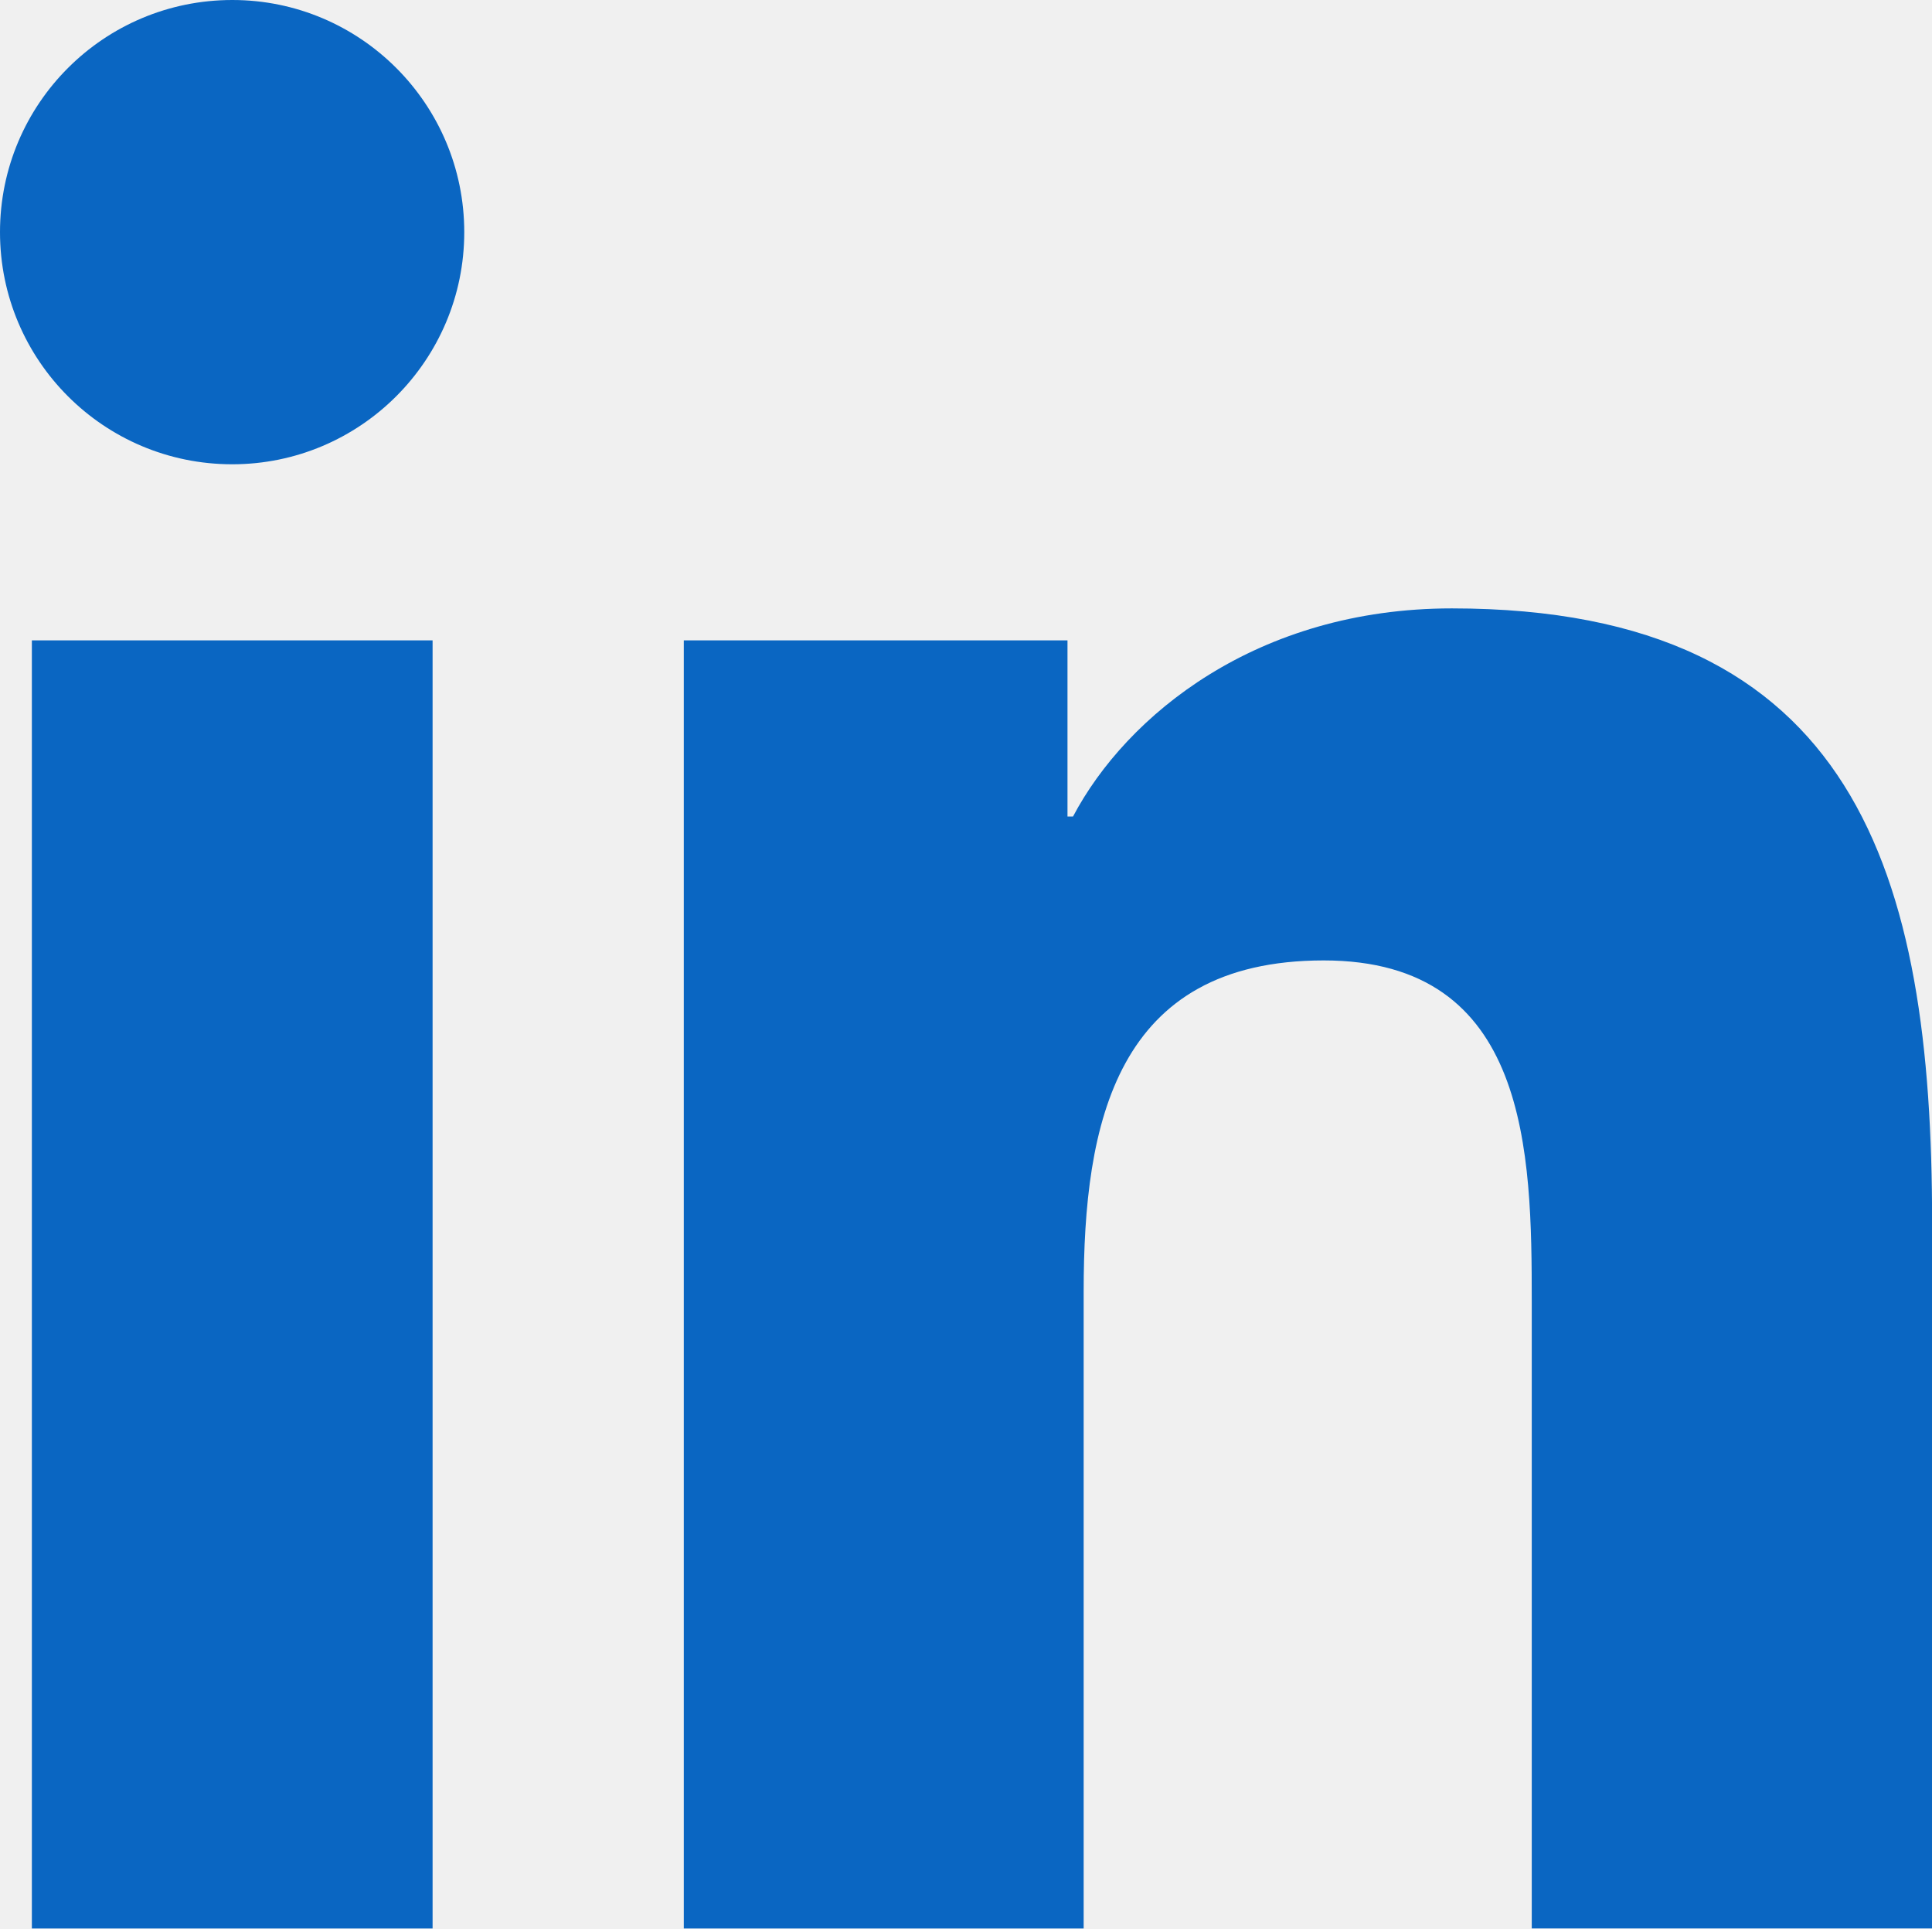
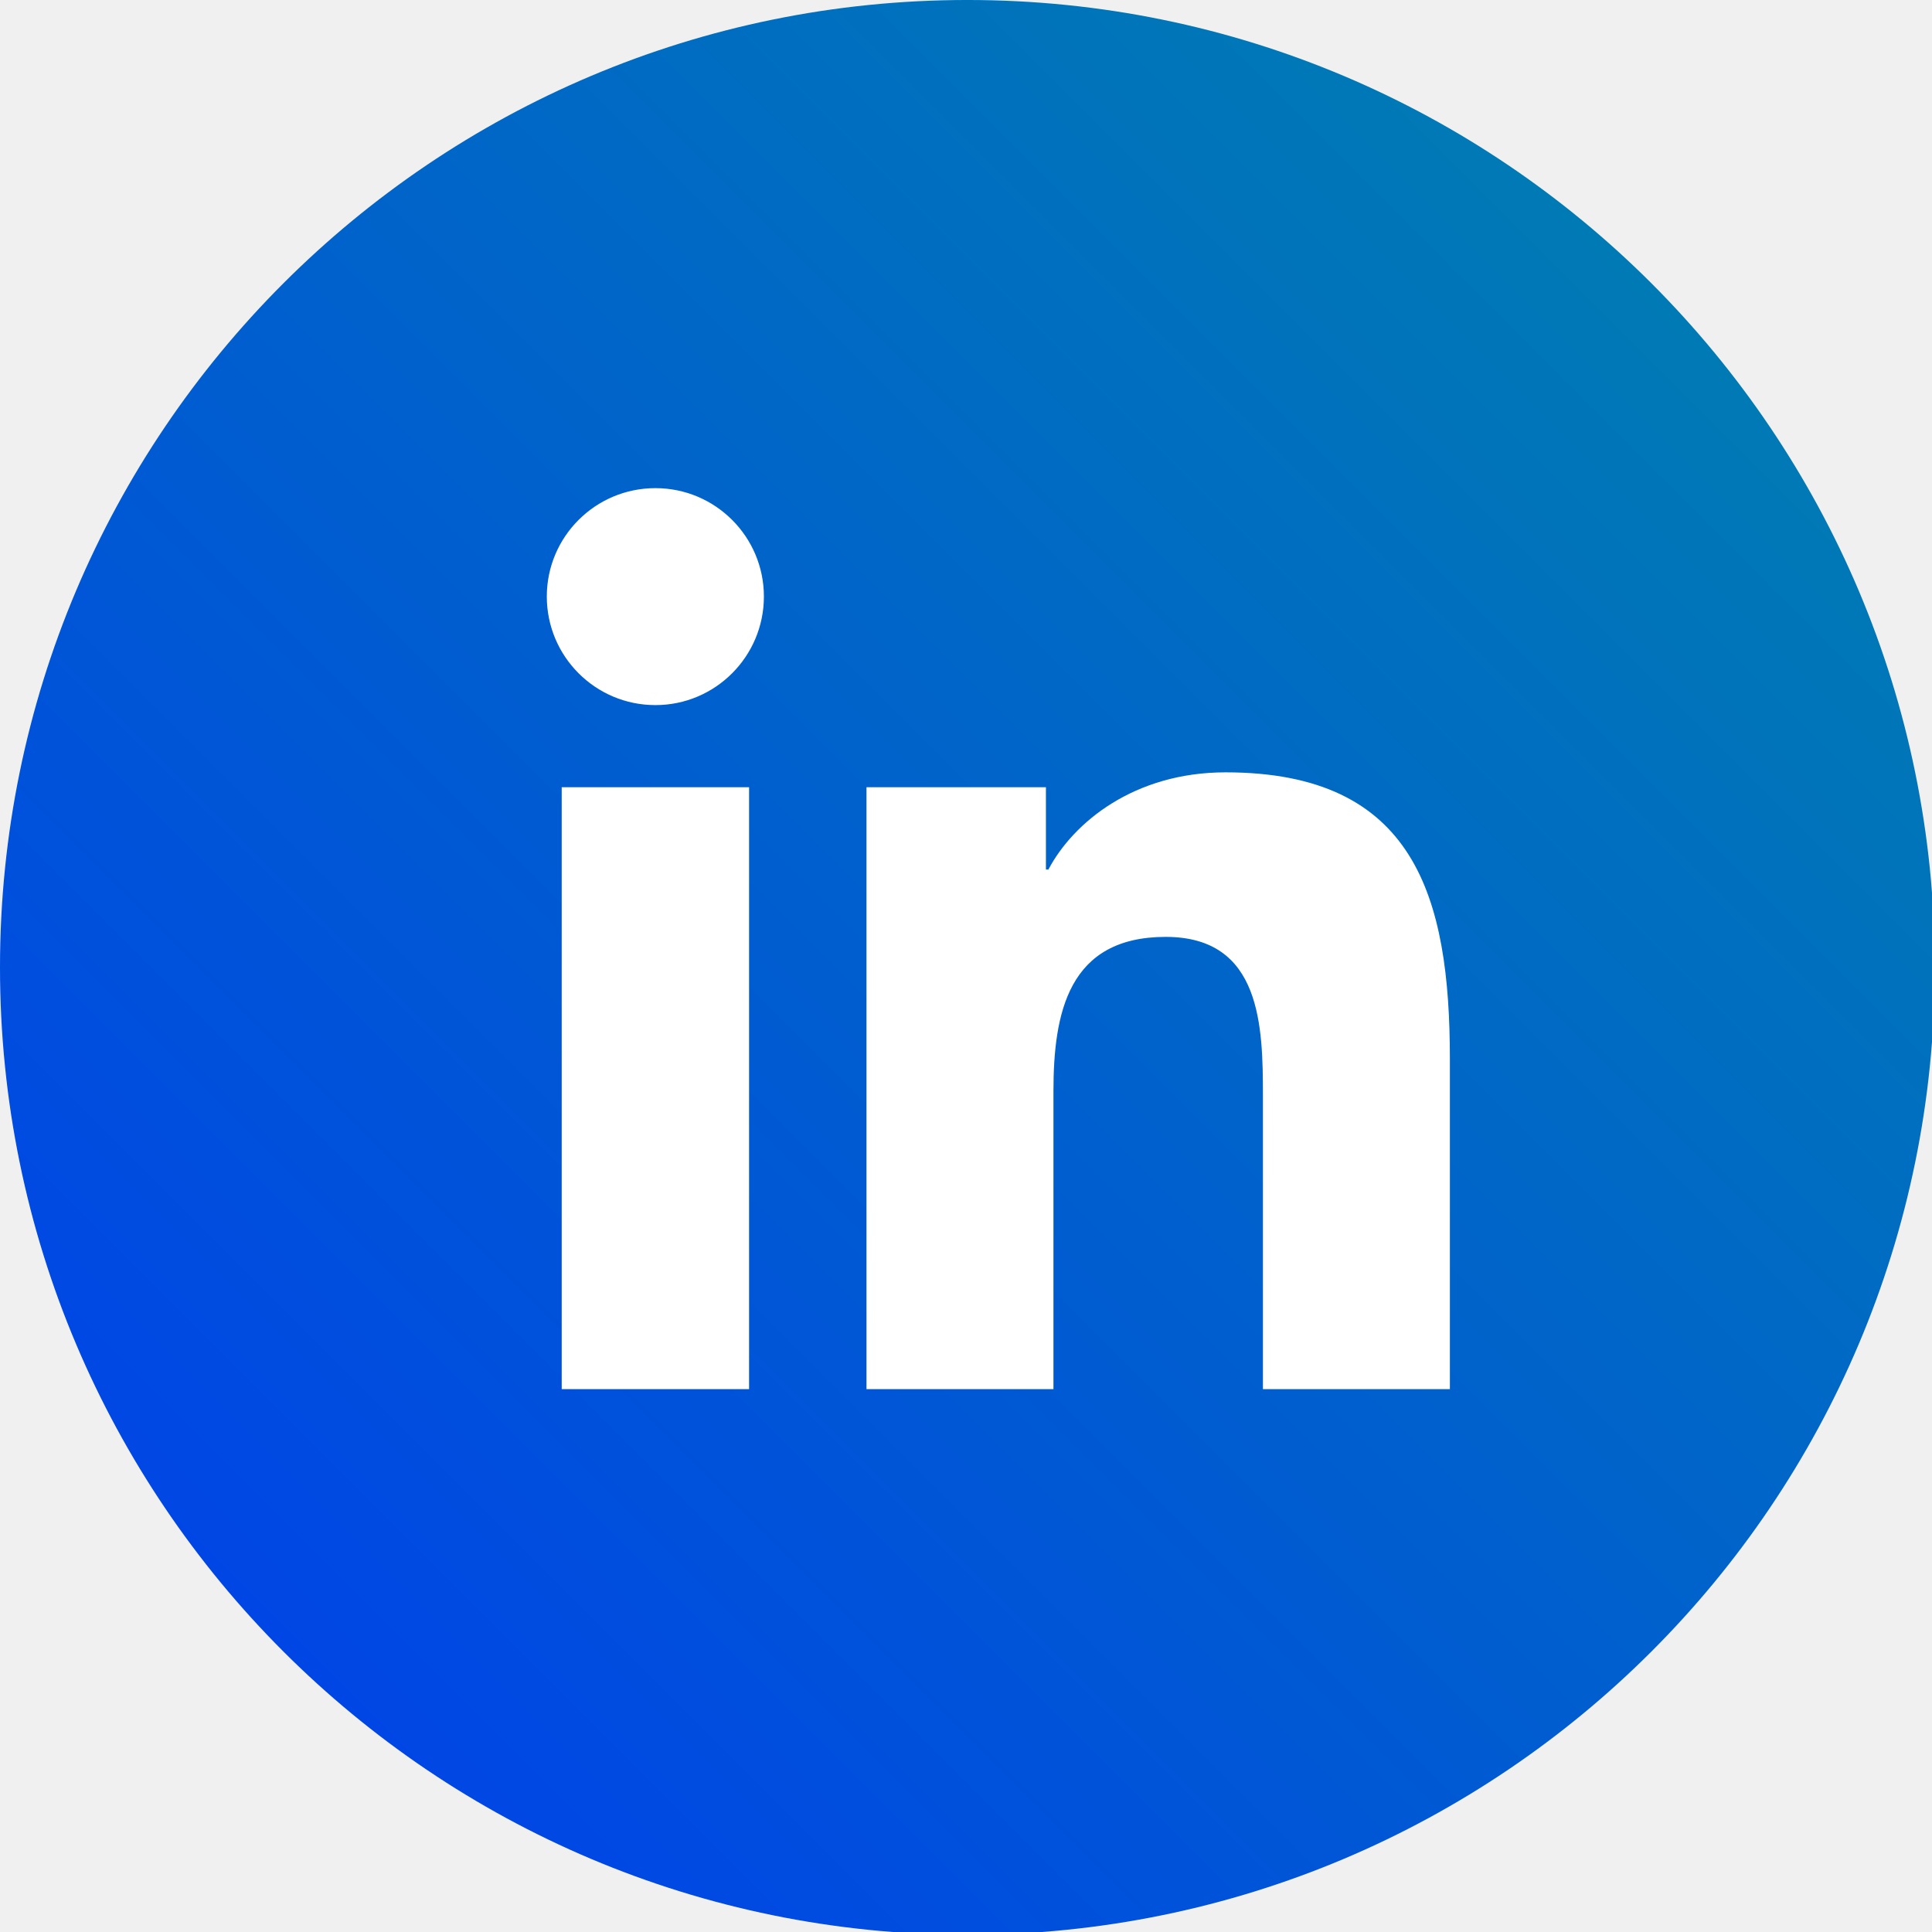
- <svg xmlns="http://www.w3.org/2000/svg" version="1.1" id="Layer_1" x="0px" y="0px" width="19.95px" height="19.914px" viewBox="0 0 19.95 19.914" enable-background="new 0 0 19.95 19.914" xml:space="preserve">
-   <path fill="#0A66C2" d="M19.951,19.914v-7.295c0-3.583-0.774-6.337-4.959-6.337c-2.011,0-3.36,1.103-3.912,2.149h-0.057V6.612H7.061  v13.301h4.129v-6.579c0-1.735,0.328-3.417,2.479-3.417c2.122,0,2.148,1.984,2.148,3.527v6.468H19.951L19.951,19.914z M4.467,6.612  H0.329v13.301h4.138V6.612L4.467,6.612z M2.399,0C1.071,0,0,1.074,0,2.397s1.071,2.397,2.398,2.397c1.322,0,2.396-1.074,2.396-2.397  S3.721,0,2.399,0L2.399,0z" />
+ <svg xmlns="http://www.w3.org/2000/svg" version="1.1" x="0px" y="0px" width="219px" height="219px" viewBox="0 0 219 219" enable-background="new 0 0 219 219" xml:space="preserve">
+   <defs>
+ </defs>
+   <linearGradient id="SVGID_1_" gradientUnits="userSpaceOnUse" x1="187.203" y1="32.119" x2="32.12" y2="187.202">
+     <stop offset="0" style="stop-color:#007AB5" />
+     <stop offset="1" style="stop-color:#0046E5" />
+   </linearGradient>
+   <circle fill="url(#SVGID_1_)" cx="109.661" cy="109.66" r="109.661" />
+   <path fill="#FFFFFF" d="M63.672,89.236h21.239v68.228H63.672V89.236z M74.295,55.333c6.792,0,12.296,5.51,12.296,12.287  c0,6.787-5.504,12.306-12.296,12.306c-6.809,0-12.312-5.519-12.312-12.306C61.983,60.843,67.486,55.333,74.295,55.333" />
+   <path fill="#FFFFFF" d="M98.218,89.236h20.342v9.333h0.278c2.836-5.369,9.753-11.021,20.082-11.021  c21.471,0,25.43,14.121,25.43,32.496v37.42h-21.192v-33.171c0-7.918-0.155-18.093-11.022-18.093  c-11.039,0-12.723,8.618-12.723,17.515v33.749H98.218V89.236z" />
</svg>
